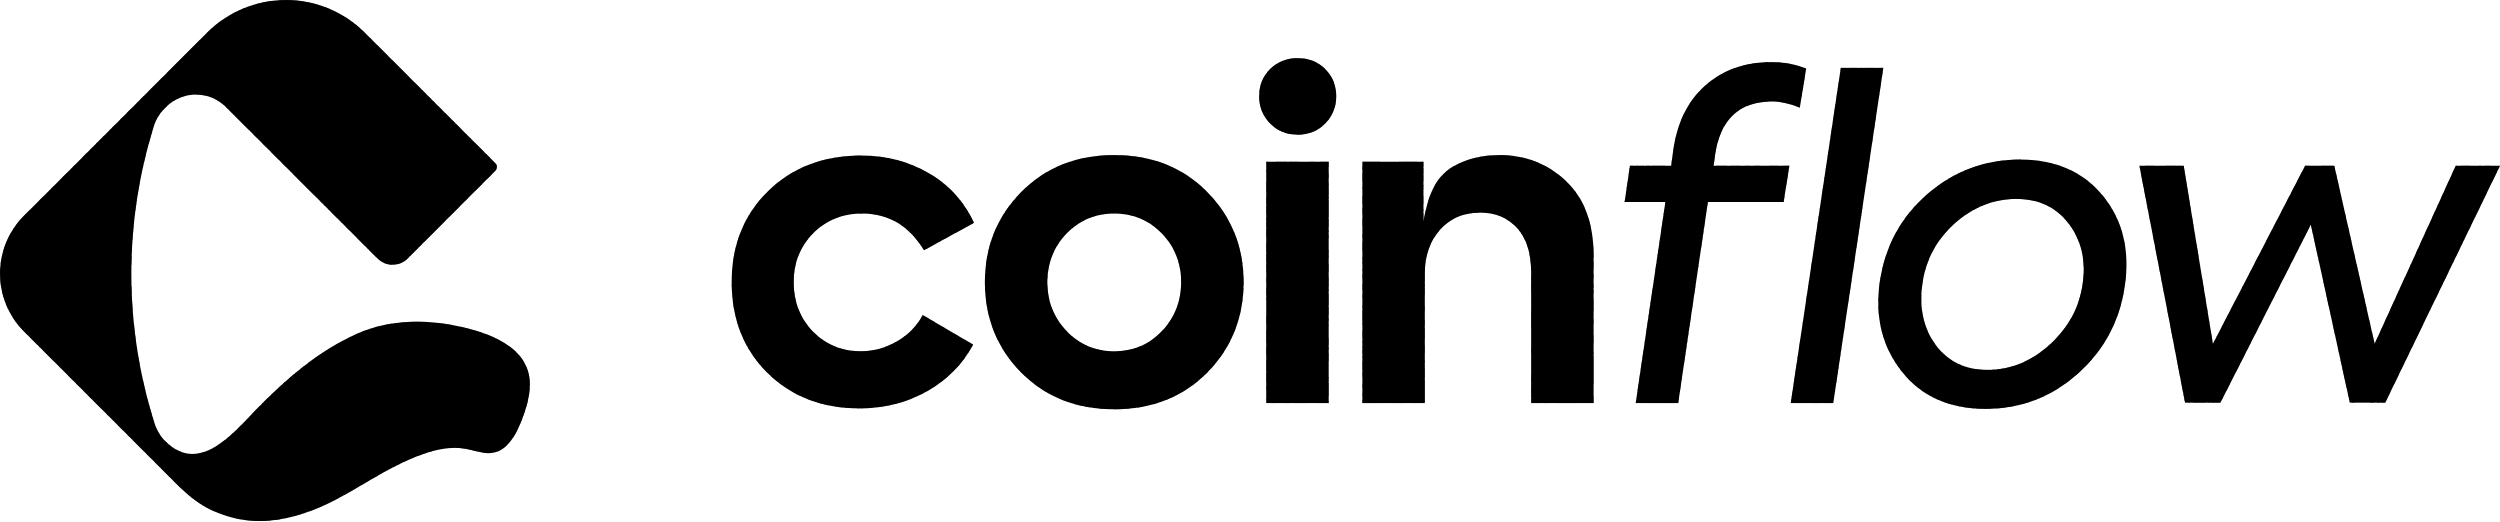
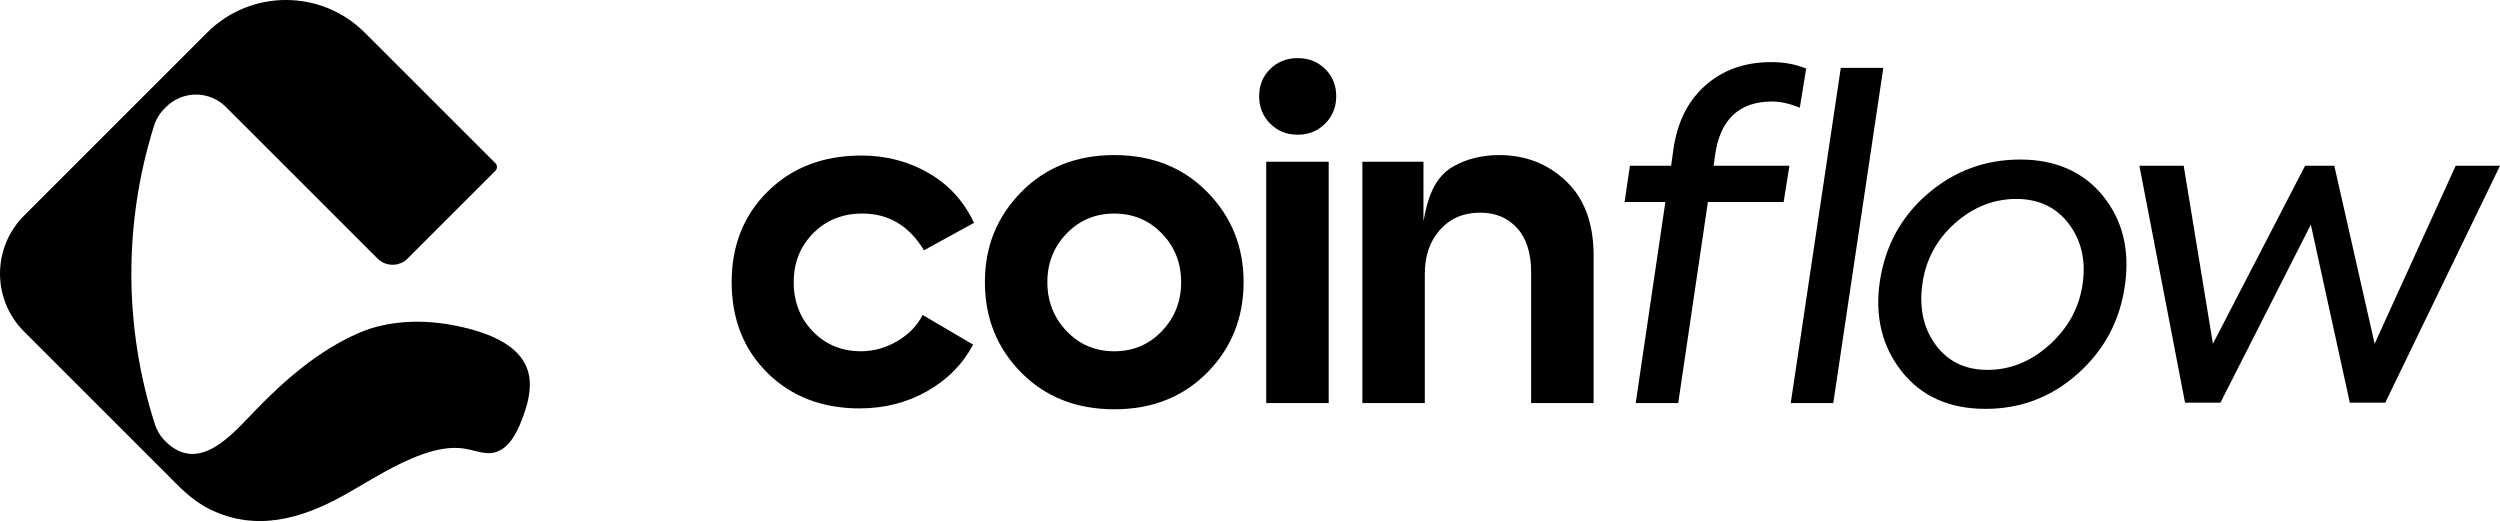
<svg xmlns="http://www.w3.org/2000/svg" preserveAspectRatio="none" overflow="visible" style="display: block;" width="99.643" height="20.767" viewBox="0 0 99.643 20.767" fill="none">
-   <g id="Coinflow Lock up" filter="url(#filter0_n_0_152)">
+   <g id="Coinflow Lock up">
    <g id="Logotype">
</g>
    <path id="Logo Mark" d="M16.25 10.303C15.917 10.636 15.379 10.636 15.046 10.303L11.398 6.657L9.003 4.263C8.345 3.605 7.278 3.605 6.62 4.263L6.555 4.327C6.362 4.521 6.219 4.758 6.137 5.019C4.925 8.886 4.935 13.037 6.17 16.898C6.252 17.156 6.394 17.391 6.586 17.582C7.929 18.924 9.261 17.302 10.165 16.369C11.364 15.131 12.695 13.974 14.289 13.276C15.5 12.746 16.93 12.724 18.208 12.99C19.449 13.249 21.11 13.803 21.118 15.309C21.12 15.795 20.978 16.27 20.804 16.723C20.567 17.334 20.174 18.11 19.41 18.06C19.113 18.04 18.83 17.933 18.536 17.884C17.973 17.79 17.394 17.912 16.855 18.101C15.74 18.491 14.749 19.158 13.717 19.734C12.015 20.685 10.188 21.205 8.346 20.289C7.625 19.931 7.133 19.387 6.577 18.831L3.741 15.996C3.46 15.715 3.179 15.434 2.898 15.153L0.956 13.212C-0.318 11.938 -0.318 9.872 0.956 8.597L2.898 6.656L7.147 2.408L7.146 2.41C7.146 2.41 7.147 2.408 7.147 2.408L8.253 1.302C9.989 -0.434 12.805 -0.434 14.54 1.302L15.647 2.408L19.743 6.502C19.828 6.587 19.828 6.725 19.743 6.81L16.249 10.302L16.25 10.303Z" fill="black" />
    <g id="Logo Type">
      <path id="Vector" d="M34.265 16.278C32.77 16.278 31.546 15.807 30.592 14.866C29.639 13.925 29.162 12.719 29.162 11.247C29.162 9.776 29.645 8.568 30.61 7.62C31.575 6.673 32.817 6.199 34.336 6.199C35.313 6.199 36.205 6.432 37.011 6.897C37.817 7.362 38.42 8.024 38.821 8.882L36.826 9.976C36.237 9 35.419 8.511 34.371 8.511C33.583 8.511 32.929 8.774 32.411 9.297C31.893 9.82 31.635 10.47 31.635 11.247C31.635 12.023 31.891 12.691 32.403 13.215C32.915 13.738 33.553 14 34.319 14C34.825 14 35.308 13.865 35.767 13.594C36.225 13.323 36.561 12.976 36.773 12.553L38.786 13.735C38.374 14.512 37.765 15.13 36.958 15.589C36.152 16.047 35.255 16.277 34.266 16.277L34.265 16.278Z" fill="black" />
      <path id="Vector_2" d="M48.119 14.848C47.153 15.824 45.917 16.313 44.411 16.313C42.904 16.313 41.668 15.824 40.702 14.848C39.737 13.871 39.255 12.671 39.255 11.247C39.255 9.823 39.737 8.638 40.702 7.655C41.667 6.673 42.904 6.181 44.411 6.181C45.918 6.181 47.153 6.673 48.119 7.655C49.084 8.638 49.567 9.835 49.567 11.247C49.567 12.659 49.084 13.871 48.119 14.848ZM42.513 13.198C43.025 13.733 43.657 14.001 44.411 14.001C45.165 14.001 45.797 13.733 46.309 13.198C46.821 12.662 47.077 12.012 47.077 11.248C47.077 10.482 46.821 9.836 46.309 9.306C45.798 8.777 45.164 8.512 44.411 8.512C43.658 8.512 43.025 8.777 42.513 9.306C42.001 9.836 41.745 10.483 41.745 11.248C41.745 12.012 42.001 12.662 42.513 13.198Z" fill="black" />
      <path id="Vector_3" d="M52.816 4.928C52.522 5.222 52.157 5.369 51.722 5.369C51.286 5.369 50.921 5.222 50.627 4.928C50.333 4.634 50.186 4.269 50.186 3.834C50.186 3.398 50.333 3.037 50.627 2.748C50.921 2.46 51.286 2.316 51.722 2.316C52.157 2.316 52.522 2.46 52.816 2.748C53.11 3.037 53.258 3.399 53.258 3.834C53.258 4.268 53.111 4.634 52.816 4.928ZM52.958 16.066H50.468V6.446H52.958V16.066Z" fill="black" />
      <path id="Vector_4" d="M54.3 16.066V6.446H56.736V8.813C56.903 7.908 57.144 7.084 57.928 6.631C58.464 6.331 59.073 6.181 59.756 6.181C60.803 6.181 61.692 6.529 62.422 7.222C63.152 7.917 63.517 8.905 63.517 10.188V16.065H61.027V10.858C61.027 10.094 60.842 9.505 60.471 9.094C60.1 8.682 59.608 8.476 58.996 8.476C58.337 8.476 57.804 8.702 57.398 9.155C56.992 9.608 56.789 10.194 56.789 10.912V16.066H54.299H54.3Z" fill="black" />
      <path id="Vector_5" d="M79.143 16.296C77.695 16.296 76.58 15.798 75.797 14.804C75.014 13.81 74.723 12.618 74.923 11.23C75.135 9.806 75.77 8.639 76.83 7.726C77.889 6.815 79.12 6.359 80.521 6.359C81.922 6.359 83.048 6.847 83.831 7.824C84.614 8.8 84.899 9.995 84.688 11.407C84.487 12.795 83.864 13.957 82.816 14.893C81.768 15.828 80.544 16.296 79.143 16.296ZM79.214 14.742C80.132 14.742 80.962 14.404 81.704 13.727C82.445 13.051 82.88 12.242 83.01 11.3C83.14 10.371 82.954 9.577 82.454 8.917C81.954 8.258 81.256 7.929 80.362 7.929C79.468 7.929 78.637 8.255 77.907 8.908C77.178 9.562 76.748 10.371 76.618 11.335C76.489 12.289 76.668 13.095 77.157 13.754C77.645 14.412 78.331 14.742 79.214 14.742Z" fill="black" />
      <path id="Vector_6" d="M87.089 16.048L85.27 6.606H87.036L88.201 13.701L91.874 6.606H93.039L94.646 13.701L97.877 6.606H99.643L95.07 16.048H93.657L92.103 8.953L88.501 16.048H87.089Z" fill="black" />
      <path id="Subtract" d="M70.597 2.475C71.107 2.475 71.571 2.561 71.989 2.733L71.736 4.29C71.327 4.127 70.959 4.046 70.632 4.046C69.314 4.046 68.555 4.764 68.355 6.2L68.301 6.605H71.321L71.091 8.052H68.072L66.889 16.066H65.194L66.377 8.052H64.752L64.964 6.605H66.606L66.695 5.969C66.848 4.875 67.274 4.02 67.975 3.402C68.675 2.784 69.549 2.475 70.597 2.475ZM73.069 16.066H71.374L73.369 2.705H75.064L73.069 16.066Z" fill="black" />
    </g>
  </g>
-   <defs>
-     <filter id="filter0_n_0_152" x="0" y="0" width="99.643" height="20.767" filterUnits="userSpaceOnUse" color-interpolation-filters="sRGB">
-       <feFlood flood-opacity="0" result="BackgroundImageFix" />
-       <feBlend mode="normal" in="SourceGraphic" in2="BackgroundImageFix" result="shape" />
-       <feTurbulence type="fractalNoise" baseFrequency="3.333 3.333" stitchTiles="stitch" numOctaves="3" result="noise" seed="3152" />
-       <feColorMatrix in="noise" type="luminanceToAlpha" result="alphaNoise" />
-       <feComponentTransfer in="alphaNoise" result="coloredNoise1">
-         <feFuncA type="discrete" tableValues="1 1 1 1 1 1 1 1 1 1 1 1 1 1 1 1 1 1 1 1 1 1 1 1 1 1 1 1 1 1 1 1 1 1 1 1 1 1 1 1 1 1 1 1 1 1 1 1 1 1 1 0 0 0 0 0 0 0 0 0 0 0 0 0 0 0 0 0 0 0 0 0 0 0 0 0 0 0 0 0 0 0 0 0 0 0 0 0 0 0 0 0 0 0 0 0 0 0 0 0 " />
-       </feComponentTransfer>
-       <feComposite operator="in" in2="shape" in="coloredNoise1" result="noise1Clipped" />
-       <feFlood flood-color="rgba(0, 0, 0, 0.55)" result="color1Flood" />
-       <feComposite operator="in" in2="noise1Clipped" in="color1Flood" result="color1" />
-       <feMerge result="effect1_noise_0_152">
-         <feMergeNode in="shape" />
-         <feMergeNode in="color1" />
-       </feMerge>
-     </filter>
-   </defs>
</svg>
